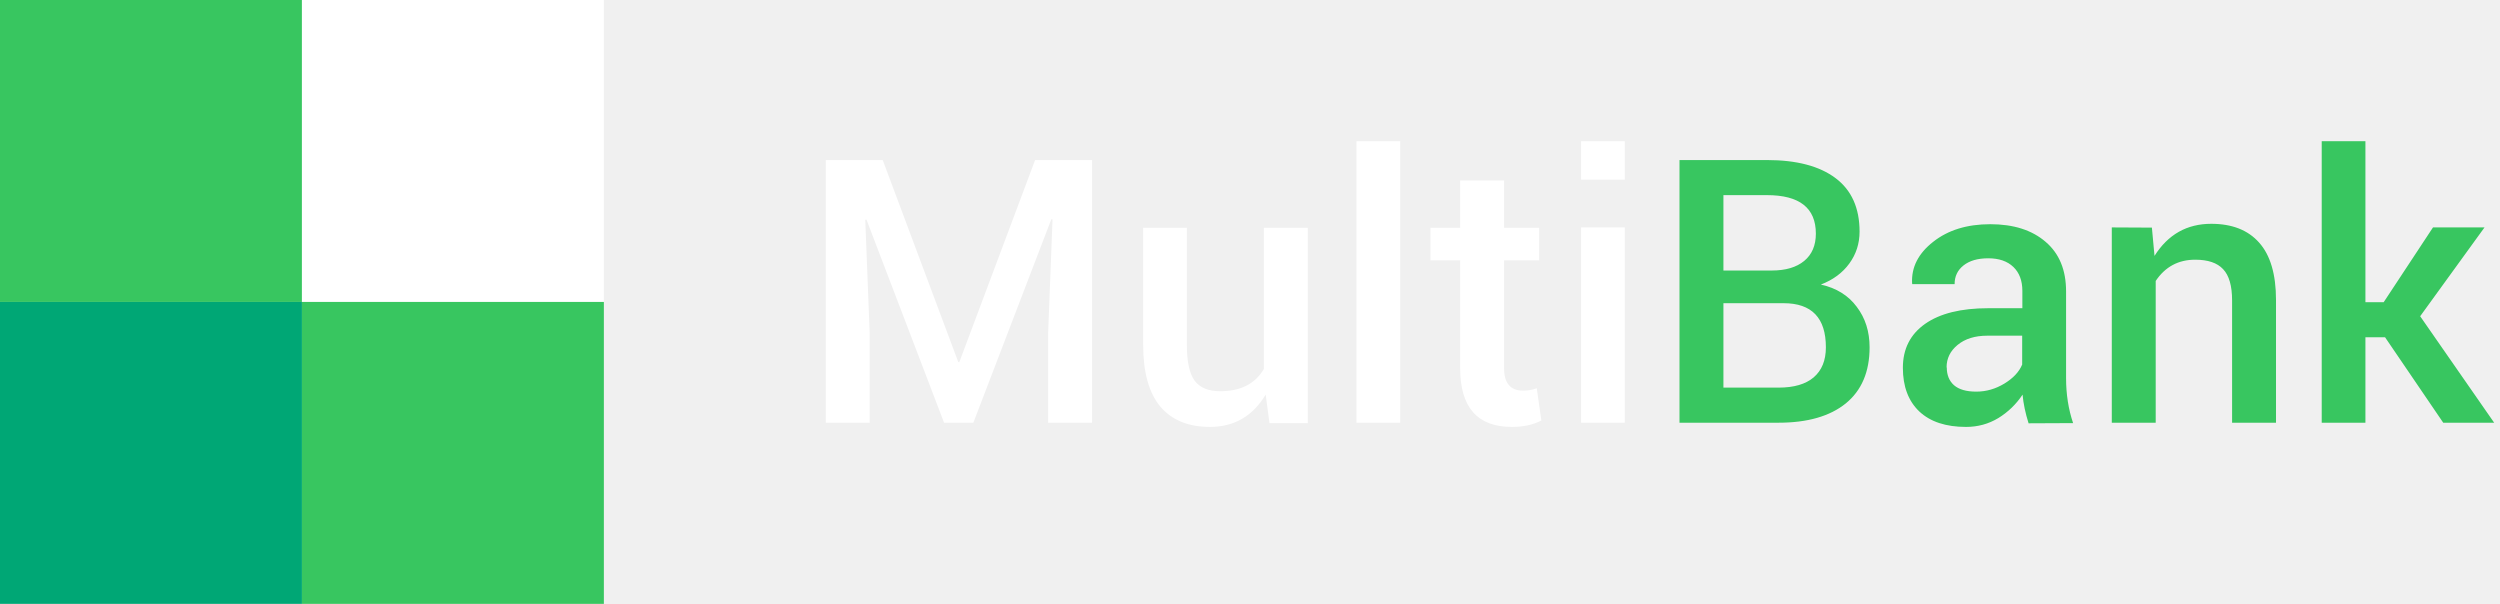
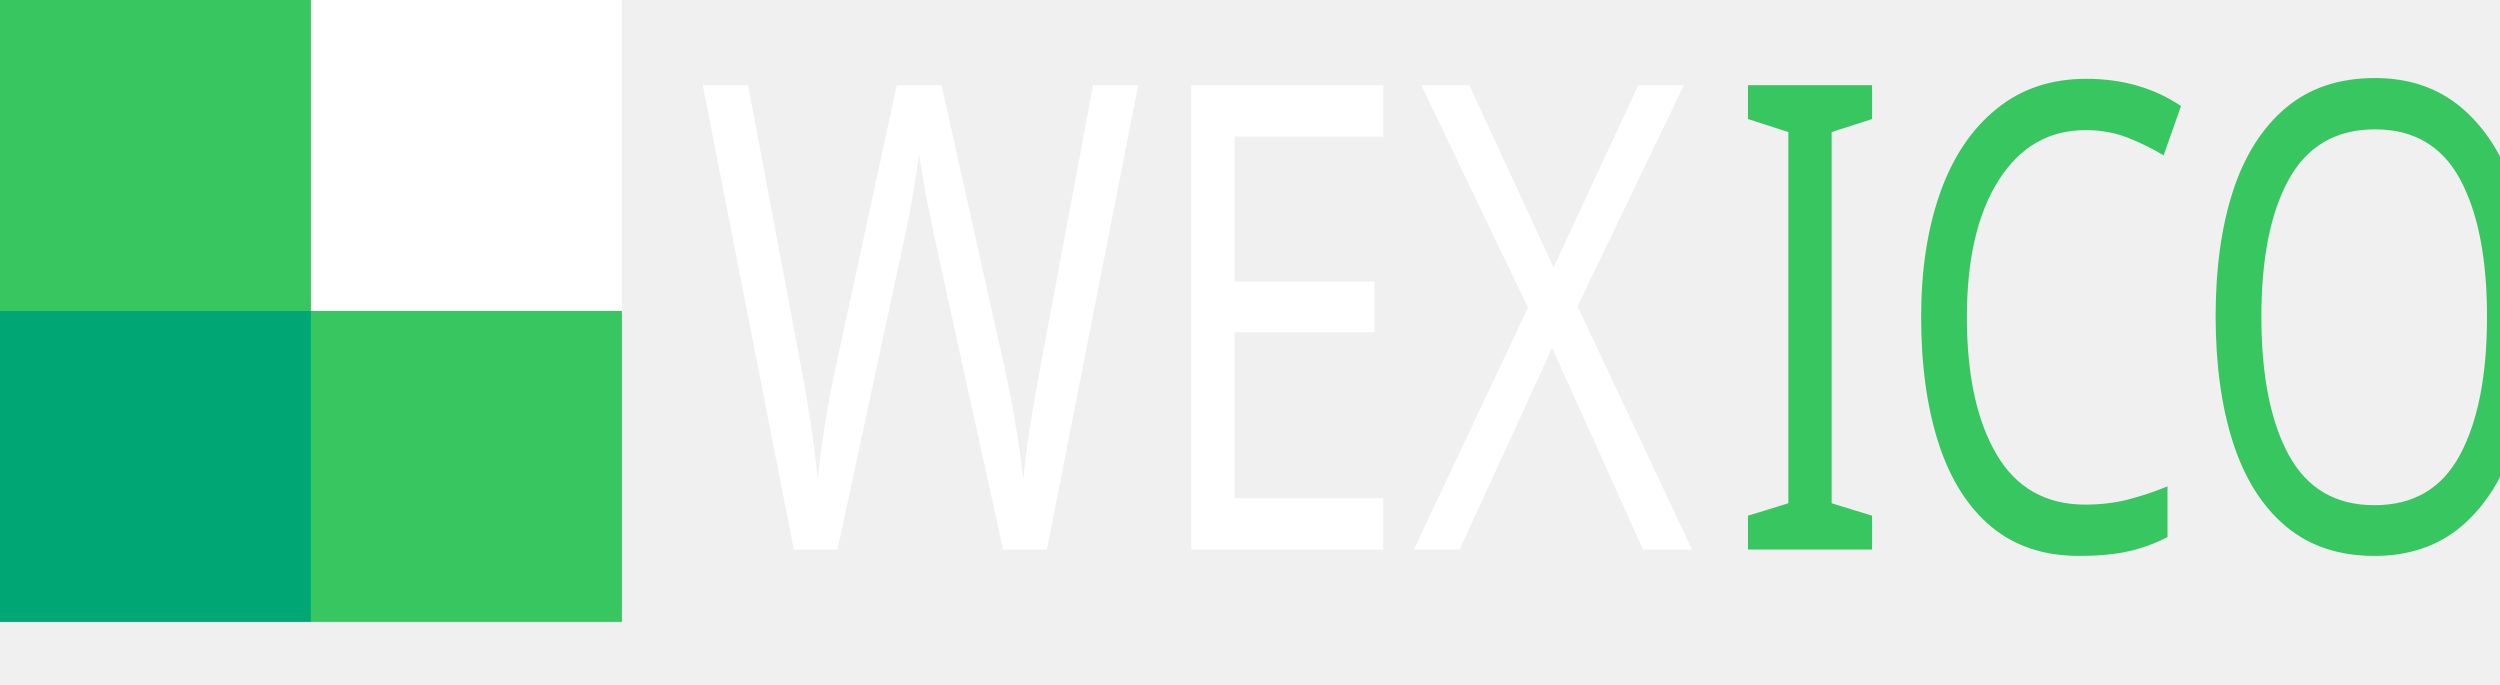
- <svg xmlns="http://www.w3.org/2000/svg" width="207" height="50" viewBox="0 0 207 50" fill="none">
-   <path d="M25 0H0V25H25V0Z" fill="#38C660" />
-   <path d="M50 0H25V25H50V0Z" fill="white" />
-   <path d="M50 25H25V50H50V25Z" fill="#38C660" />
-   <path d="M25 25H0V50H25V25Z" fill="#00A775" />
-   <path d="M68.374 13.252H73.089L79.348 29.986H79.431L85.706 13.252H90.421V35H86.785V27.596L87.15 18.166L87.051 18.149L80.593 35H78.169L71.744 18.183L71.644 18.199L72.01 27.596V35H68.374V13.252ZM100.183 35.349C98.401 35.349 97.034 34.79 96.082 33.672C95.13 32.543 94.654 30.833 94.654 28.542V18.863H98.273V28.559C98.273 29.953 98.489 30.944 98.921 31.53C99.364 32.106 100.066 32.394 101.029 32.394C102.723 32.394 103.929 31.779 104.648 30.551V18.863H108.284V35.033H105.113L104.798 32.676C103.724 34.458 102.186 35.349 100.183 35.349ZM115.938 11.691V35H112.318V11.691H115.938ZM120.901 14.945H124.537V18.863H127.442V21.553H124.537V30.484C124.537 31.724 125.063 32.344 126.114 32.344C126.535 32.344 126.911 32.277 127.243 32.145L127.625 34.817C126.95 35.172 126.136 35.349 125.185 35.349C122.329 35.349 120.901 33.727 120.901 30.484V21.553H118.444V18.863H120.901V14.945ZM134.531 18.83V35H130.912V18.83H134.531ZM134.531 11.691V14.879H130.912V11.691H134.531Z" fill="white" />
-   <path d="M147.68 25.105H142.699V32.095H147.265C148.537 32.095 149.506 31.812 150.17 31.248C150.845 30.672 151.183 29.842 151.183 28.758C151.183 26.323 150.015 25.105 147.68 25.105ZM142.699 16.157V22.399H146.7C147.851 22.399 148.748 22.134 149.39 21.602C150.032 21.071 150.353 20.319 150.353 19.345C150.353 17.22 149.002 16.157 146.302 16.157H142.699ZM147.265 35H139.063V13.252H146.302C148.759 13.252 150.651 13.75 151.979 14.746C153.308 15.742 153.972 17.22 153.972 19.179C153.972 20.164 153.689 21.044 153.125 21.818C152.561 22.593 151.775 23.174 150.768 23.561C152.051 23.849 153.042 24.463 153.739 25.404C154.448 26.334 154.802 27.452 154.802 28.758C154.802 30.783 154.143 32.333 152.826 33.406C151.509 34.469 149.655 35 147.265 35ZM162.787 35.349C161.116 35.349 159.826 34.922 158.919 34.07C158.011 33.207 157.558 32.001 157.558 30.451C157.558 28.891 158.172 27.679 159.4 26.815C160.629 25.952 162.372 25.52 164.63 25.52H167.452V24.093C167.452 23.241 167.203 22.576 166.705 22.101C166.207 21.625 165.515 21.387 164.63 21.387C163.756 21.387 163.069 21.586 162.571 21.984C162.084 22.372 161.841 22.886 161.841 23.528H158.338L158.321 23.445C158.255 22.128 158.836 20.988 160.064 20.025C161.293 19.051 162.87 18.564 164.796 18.564C166.722 18.564 168.249 19.051 169.378 20.025C170.507 20.988 171.071 22.355 171.071 24.126V31.314C171.071 32.643 171.265 33.882 171.652 35.033L167.967 35.05C167.701 34.209 167.535 33.417 167.469 32.676C166.938 33.473 166.268 34.12 165.46 34.618C164.652 35.105 163.761 35.349 162.787 35.349ZM161.177 30.418H161.193C161.193 31.049 161.393 31.541 161.791 31.895C162.201 32.25 162.815 32.427 163.634 32.427C164.453 32.427 165.228 32.205 165.958 31.763C166.688 31.32 167.181 30.794 167.436 30.186V27.795H164.547C163.529 27.795 162.71 28.049 162.09 28.559C161.481 29.057 161.177 29.676 161.177 30.418ZM183.091 18.531C184.817 18.531 186.14 19.051 187.059 20.092C187.988 21.132 188.453 22.715 188.453 24.84V35H184.817V24.873C184.817 23.667 184.568 22.803 184.07 22.283C183.583 21.763 182.814 21.503 181.763 21.503C180.368 21.503 179.278 22.09 178.492 23.263V35H174.856V18.83L178.177 18.847L178.393 21.188C179.51 19.417 181.076 18.531 183.091 18.531ZM195.857 27.928V35H192.238V11.691H195.857V25.023H197.368L201.452 18.83H205.719L200.39 26.185L206.516 35H202.299L197.484 27.928H195.857Z" fill="#38C660" />
+ <svg xmlns="http://www.w3.org/2000/svg" id="Layer_1" data-name="Layer 1" viewBox="0 0 201 55">
+   <defs>
+     <style>
+       .cls-1, .cls-2 {
+         fill: #fff;
+       }
+ 
+       .cls-3 {
+         fill: #00a775;
+       }
+ 
+       .cls-3, .cls-2, .cls-4 {
+         stroke-width: 0px;
+       }
+ 
+       .cls-5 {
+         font-family: OxaniumRoman-Medium, Oxanium;
+         font-size: 52.28px;
+         font-variation-settings: 'wght' 500;
+         font-weight: 500;
+       }
+ 
+       .cls-6 {
+         letter-spacing: 0em;
+       }
+ 
+       .cls-6, .cls-4 {
+         fill: #38c660;
+       }
+     </style>
+   </defs>
+   <path class="cls-4" d="M25,0H0v25h25V0Z" />
+   <path class="cls-2" d="M50,0h-25v25h25V0Z" />
+   <path class="cls-4" d="M50,25h-25v25h25v-25Z" />
+   <path class="cls-3" d="M25,25H0v25h25v-25Z" />
+   <text class="cls-5" transform="translate(56.04 44.18) scale(.74 1)">
+     <tspan class="cls-1" x="0" y="0">WEX</tspan>
+     <tspan class="cls-6" x="112.09" y="0">ICO</tspan>
+   </text>
</svg>
